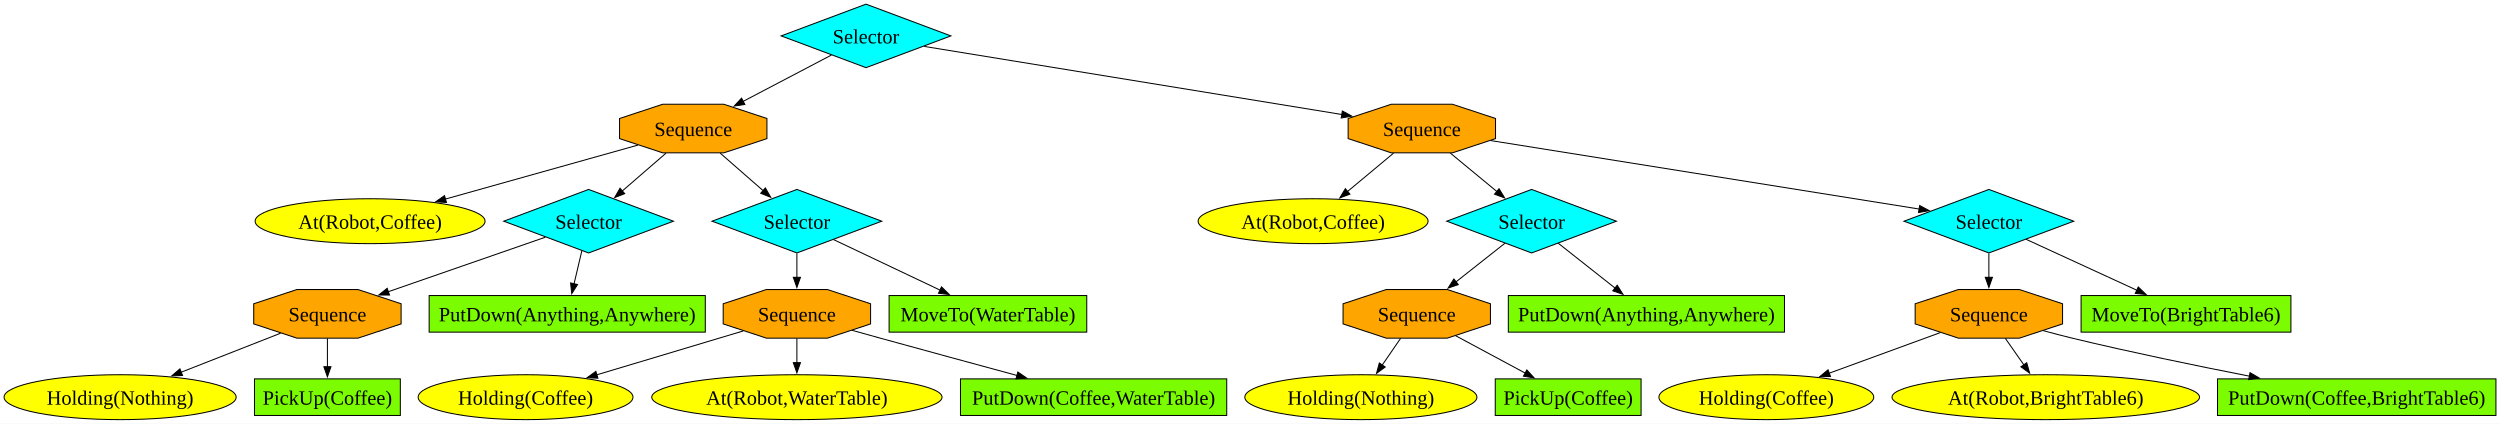
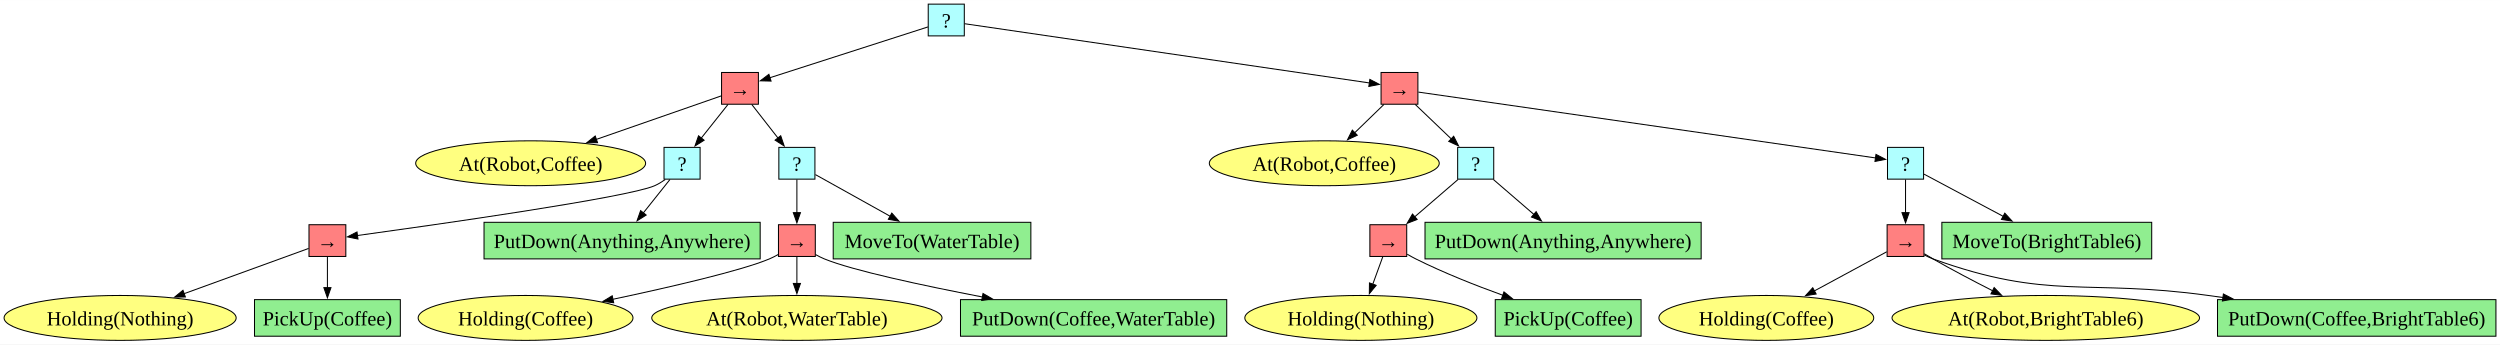
- <svg xmlns="http://www.w3.org/2000/svg" width="2460pt" height="417pt" viewBox="0.00 0.00 2460.20 416.87">
-   <g id="graph0" class="graph" transform="scale(1 1) rotate(0) translate(4 412.87)">
-     <polygon fill="white" stroke="none" points="-4,4 -4,-412.87 2456.2,-412.87 2456.2,4 -4,4" />
+ <svg xmlns="http://www.w3.org/2000/svg" width="2460pt" height="339pt" viewBox="0.00 0.00 2460.20 338.89">
+   <g id="graph0" class="graph" transform="scale(1 1) rotate(0) translate(4 334.89)">
+     <polygon fill="white" stroke="none" points="-4,4 -4,-334.89 2456.2,-334.89 2456.2,4 -4,4" />
    <g id="node1" class="node">
-       <polygon fill="cyan" stroke="black" points="848.2,-408.87 764.7,-377.62 848.2,-346.37 931.7,-377.62 848.2,-408.87" />
-       <text text-anchor="middle" x="848.2" y="-370.24" font-family="Times New Roman,serif" font-size="20.00">Selector</text>
+       <polygon fill="#b0ffff" stroke="black" points="944.95,-330.89 909.45,-330.89 909.45,-299.64 944.95,-299.64 944.95,-330.89" />
+       <text text-anchor="middle" x="927.2" y="-307.89" font-family="Times New Roman,serif" font-size="20.00"> ? </text>
    </g>
    <g id="node2" class="node">
-       <polygon fill="orange" stroke="black" points="750.72,-276.54 750.72,-296.35 708.24,-310.37 648.16,-310.37 605.68,-296.35 605.68,-276.54 648.16,-262.53 708.24,-262.53 750.72,-276.54" />
-       <text text-anchor="middle" x="678.2" y="-279.07" font-family="Times New Roman,serif" font-size="20.00">Sequence</text>
+       <polygon fill="#ff8080" stroke="black" points="742.32,-263.64 706.07,-263.64 706.07,-232.39 742.32,-232.39 742.32,-263.64" />
+       <text text-anchor="middle" x="724.2" y="-240.64" font-family="Times New Roman,serif" font-size="20.00">→</text>
    </g>
    <g id="edge1" class="edge">
-       <path fill="none" stroke="black" d="M814.2,-358.78C789.26,-345.7 755.03,-327.75 727.14,-313.12" />
-       <polygon fill="black" stroke="black" points="729.01,-310.15 718.53,-308.6 725.76,-316.35 729.01,-310.15" />
+       <path fill="none" stroke="black" d="M909.18,-308.47C874.07,-297.19 796.2,-272.16 753.54,-258.45" />
+       <polygon fill="black" stroke="black" points="754.79,-255.17 744.2,-255.44 752.65,-261.83 754.79,-255.17" />
    </g>
    <g id="node15" class="node">
-       <polygon fill="orange" stroke="black" points="1467.72,-276.54 1467.72,-296.35 1425.24,-310.37 1365.16,-310.37 1322.68,-296.35 1322.68,-276.54 1365.16,-262.53 1425.24,-262.53 1467.72,-276.54" />
-       <text text-anchor="middle" x="1395.2" y="-279.07" font-family="Times New Roman,serif" font-size="20.00">Sequence</text>
+       <polygon fill="#ff8080" stroke="black" points="1391.32,-263.64 1355.07,-263.64 1355.07,-232.39 1391.32,-232.39 1391.32,-263.64" />
+       <text text-anchor="middle" x="1373.2" y="-240.64" font-family="Times New Roman,serif" font-size="20.00">→</text>
    </g>
    <g id="edge14" class="edge">
-       <path fill="none" stroke="black" d="M905.45,-367.28C1003.84,-351.24 1205.19,-318.42 1316.64,-300.25" />
-       <polygon fill="black" stroke="black" points="1316.99,-303.74 1326.3,-298.68 1315.86,-296.83 1316.99,-303.74" />
+       <path fill="none" stroke="black" d="M945.23,-311.62C1013.8,-301.59 1258.7,-265.76 1343.8,-253.31" />
+       <polygon fill="black" stroke="black" points="1344.05,-256.81 1353.44,-251.9 1343.04,-249.89 1344.05,-256.81" />
    </g>
    <g id="node3" class="node">
-       <ellipse fill="yellow" stroke="black" cx="360.2" cy="-195.28" rx="113.14" ry="22.1" />
-       <text text-anchor="middle" x="360.2" y="-187.9" font-family="Times New Roman,serif" font-size="20.00">At(Robot,Coffee)</text>
+       <ellipse fill="#ffff80" stroke="black" cx="518.2" cy="-174.29" rx="113.14" ry="22.1" />
+       <text text-anchor="middle" x="518.2" y="-166.92" font-family="Times New Roman,serif" font-size="20.00">At(Robot,Coffee)</text>
    </g>
    <g id="edge2" class="edge">
-       <path fill="none" stroke="black" d="M623.89,-270.22C571.65,-255.57 492.25,-233.31 434.23,-217.04" />
-       <polygon fill="black" stroke="black" points="435.33,-213.71 424.75,-214.38 433.44,-220.45 435.33,-213.71" />
+       <path fill="none" stroke="black" d="M705.92,-240.65C678.5,-231.1 625.4,-212.61 582.65,-197.73" />
+       <polygon fill="black" stroke="black" points="584.05,-194.51 573.45,-194.53 581.75,-201.12 584.05,-194.51" />
    </g>
    <g id="node4" class="node">
-       <polygon fill="cyan" stroke="black" points="575.2,-226.53 491.7,-195.28 575.2,-164.03 658.7,-195.28 575.2,-226.53" />
-       <text text-anchor="middle" x="575.2" y="-187.9" font-family="Times New Roman,serif" font-size="20.00">Selector</text>
+       <polygon fill="#b0ffff" stroke="black" points="684.95,-189.92 649.45,-189.92 649.45,-158.67 684.95,-158.67 684.95,-189.92" />
+       <text text-anchor="middle" x="667.2" y="-166.92" font-family="Times New Roman,serif" font-size="20.00"> ? </text>
    </g>
    <g id="edge3" class="edge">
-       <path fill="none" stroke="black" d="M651.4,-262.25C638.18,-250.8 622.1,-236.88 608.12,-224.78" />
-       <polygon fill="black" stroke="black" points="610.74,-222.42 600.88,-218.52 606.15,-227.71 610.74,-222.42" />
+       <path fill="none" stroke="black" d="M712.39,-232.15C704.74,-222.54 694.63,-209.81 685.91,-198.83" />
+       <polygon fill="black" stroke="black" points="688.9,-196.97 679.93,-191.32 683.42,-201.32 688.9,-196.97" />
    </g>
    <g id="node9" class="node">
-       <polygon fill="cyan" stroke="black" points="780.2,-226.53 696.7,-195.28 780.2,-164.03 863.7,-195.28 780.2,-226.53" />
-       <text text-anchor="middle" x="780.2" y="-187.9" font-family="Times New Roman,serif" font-size="20.00">Selector</text>
+       <polygon fill="#b0ffff" stroke="black" points="797.95,-189.92 762.45,-189.92 762.45,-158.67 797.95,-158.67 797.95,-189.92" />
+       <text text-anchor="middle" x="780.2" y="-166.92" font-family="Times New Roman,serif" font-size="20.00"> ? </text>
    </g>
    <g id="edge8" class="edge">
-       <path fill="none" stroke="black" d="M704.73,-262.25C717.61,-250.99 733.22,-237.35 746.89,-225.4" />
-       <polygon fill="black" stroke="black" points="749.18,-228.04 754.41,-218.82 744.58,-222.77 749.18,-228.04" />
+       <path fill="none" stroke="black" d="M735.8,-232.15C743.23,-222.63 753.05,-210.06 761.56,-199.16" />
+       <polygon fill="black" stroke="black" points="764.28,-201.36 767.68,-191.33 758.76,-197.05 764.28,-201.36" />
    </g>
    <g id="node5" class="node">
-       <polygon fill="orange" stroke="black" points="390.72,-94.2 390.72,-114.02 348.24,-128.03 288.16,-128.03 245.68,-114.02 245.68,-94.2 288.16,-80.19 348.24,-80.19 390.72,-94.2" />
-       <text text-anchor="middle" x="318.2" y="-96.74" font-family="Times New Roman,serif" font-size="20.00">Sequence</text>
+       <polygon fill="#ff8080" stroke="black" points="336.32,-113.82 300.07,-113.82 300.07,-82.57 336.32,-82.57 336.32,-113.82" />
+       <text text-anchor="middle" x="318.2" y="-90.82" font-family="Times New Roman,serif" font-size="20.00">→</text>
    </g>
    <g id="edge4" class="edge">
-       <path fill="none" stroke="black" d="M532.76,-179.56C490.57,-164.92 425.46,-142.33 378.03,-125.87" />
-       <polygon fill="black" stroke="black" points="379.31,-122.61 368.72,-122.64 377.02,-129.23 379.31,-122.61" />
+       <path fill="none" stroke="black" d="M650.6,-158.28C647.33,-155.94 643.79,-153.77 640.2,-152.19 613.53,-140.5 422.08,-113.42 347.67,-103.19" />
+       <polygon fill="black" stroke="black" points="348.26,-99.74 337.88,-101.86 347.31,-106.68 348.26,-99.74" />
    </g>
    <g id="node8" class="node">
-       <polygon fill="lawngreen" stroke="black" points="690.07,-122.11 418.32,-122.11 418.32,-86.11 690.07,-86.11 690.07,-122.11" />
-       <text text-anchor="middle" x="554.2" y="-96.74" font-family="Times New Roman,serif" font-size="20.00">PutDown(Anything,Anywhere)</text>
+       <polygon fill="lightgreen" stroke="black" points="744.07,-116.19 472.32,-116.19 472.32,-80.19 744.07,-80.19 744.07,-116.19" />
+       <text text-anchor="middle" x="608.2" y="-90.82" font-family="Times New Roman,serif" font-size="20.00">PutDown(Anything,Anywhere)</text>
    </g>
    <g id="edge7" class="edge">
-       <path fill="none" stroke="black" d="M568.55,-166.07C566.11,-155.69 563.34,-143.93 560.89,-133.53" />
-       <polygon fill="black" stroke="black" points="564.34,-132.92 558.64,-123.99 557.53,-134.53 564.34,-132.92" />
+       <path fill="none" stroke="black" d="M655.26,-158.3C647.73,-148.85 637.82,-136.39 629.02,-125.35" />
+       <polygon fill="black" stroke="black" points="631.89,-123.33 622.92,-117.69 626.42,-127.69 631.89,-123.33" />
    </g>
    <g id="node6" class="node">
-       <ellipse fill="yellow" stroke="black" cx="114.2" cy="-22.1" rx="114.2" ry="22.1" />
+       <ellipse fill="#ffff80" stroke="black" cx="114.2" cy="-22.1" rx="114.2" ry="22.1" />
      <text text-anchor="middle" x="114.2" y="-14.72" font-family="Times New Roman,serif" font-size="20.00">Holding(Nothing)</text>
    </g>
    <g id="edge5" class="edge">
-       <path fill="none" stroke="black" d="M272.16,-85.06C243.13,-73.67 205.33,-58.84 173.99,-46.55" />
-       <polygon fill="black" stroke="black" points="175.63,-43.43 165.04,-43.04 173.07,-49.95 175.63,-43.43" />
+       <path fill="none" stroke="black" d="M299.73,-90.49C272.31,-80.53 219.49,-61.34 177.2,-45.98" />
+       <polygon fill="black" stroke="black" points="178.43,-42.71 167.84,-42.58 176.05,-49.29 178.43,-42.71" />
    </g>
    <g id="node7" class="node">
-       <polygon fill="lawngreen" stroke="black" points="389.95,-40.1 246.45,-40.1 246.45,-4.1 389.95,-4.1 389.95,-40.1" />
+       <polygon fill="lightgreen" stroke="black" points="389.95,-40.1 246.45,-40.1 246.45,-4.1 389.95,-4.1 389.95,-40.1" />
      <text text-anchor="middle" x="318.2" y="-14.72" font-family="Times New Roman,serif" font-size="20.00">PickUp(Coffee)</text>
    </g>
    <g id="edge6" class="edge">
-       <path fill="none" stroke="black" d="M318.2,-79.97C318.2,-71.24 318.2,-61.2 318.2,-52.01" />
-       <polygon fill="black" stroke="black" points="321.7,-52.11 318.2,-42.11 314.7,-52.11 321.7,-52.11" />
+       <path fill="none" stroke="black" d="M318.2,-82.2C318.2,-73.41 318.2,-62.02 318.2,-51.59" />
+       <polygon fill="black" stroke="black" points="321.7,-51.92 318.2,-41.92 314.7,-51.92 321.7,-51.92" />
    </g>
    <g id="node10" class="node">
-       <polygon fill="orange" stroke="black" points="852.72,-94.2 852.72,-114.02 810.24,-128.03 750.16,-128.03 707.68,-114.02 707.68,-94.2 750.16,-80.19 810.24,-80.19 852.72,-94.2" />
-       <text text-anchor="middle" x="780.2" y="-96.74" font-family="Times New Roman,serif" font-size="20.00">Sequence</text>
+       <polygon fill="#ff8080" stroke="black" points="798.32,-113.82 762.07,-113.82 762.07,-82.57 798.32,-82.57 798.32,-113.82" />
+       <text text-anchor="middle" x="780.2" y="-90.82" font-family="Times New Roman,serif" font-size="20.00">→</text>
    </g>
    <g id="edge9" class="edge">
-       <path fill="none" stroke="black" d="M780.2,-163.59C780.2,-155.97 780.2,-147.74 780.2,-139.93" />
-       <polygon fill="black" stroke="black" points="783.7,-140.04 780.2,-130.04 776.7,-140.04 783.7,-140.04" />
+       <path fill="none" stroke="black" d="M780.2,-158.3C780.2,-148.86 780.2,-136.41 780.2,-125.38" />
+       <polygon fill="black" stroke="black" points="783.7,-125.68 780.2,-115.68 776.7,-125.68 783.7,-125.68" />
    </g>
    <g id="node14" class="node">
-       <polygon fill="lawngreen" stroke="black" points="1065.45,-122.11 870.95,-122.11 870.95,-86.11 1065.45,-86.11 1065.45,-122.11" />
-       <text text-anchor="middle" x="968.2" y="-96.74" font-family="Times New Roman,serif" font-size="20.00">MoveTo(WaterTable)</text>
+       <polygon fill="lightgreen" stroke="black" points="1010.45,-116.19 815.95,-116.19 815.95,-80.19 1010.45,-80.19 1010.45,-116.19" />
+       <text text-anchor="middle" x="913.2" y="-90.82" font-family="Times New Roman,serif" font-size="20.00">MoveTo(WaterTable)</text>
    </g>
    <g id="edge13" class="edge">
-       <path fill="none" stroke="black" d="M816.45,-177.09C846.29,-162.93 888.82,-142.76 921.27,-127.37" />
-       <polygon fill="black" stroke="black" points="922.52,-130.65 930.05,-123.2 919.52,-124.33 922.52,-130.65" />
+       <path fill="none" stroke="black" d="M798.41,-163.14C817.3,-152.62 847.45,-135.82 872.11,-122.08" />
+       <polygon fill="black" stroke="black" points="873.6,-125.26 880.63,-117.34 870.19,-119.15 873.6,-125.26" />
    </g>
    <g id="node11" class="node">
-       <ellipse fill="yellow" stroke="black" cx="513.2" cy="-22.1" rx="105.71" ry="22.1" />
+       <ellipse fill="#ffff80" stroke="black" cx="513.2" cy="-22.1" rx="105.71" ry="22.1" />
      <text text-anchor="middle" x="513.2" y="-14.72" font-family="Times New Roman,serif" font-size="20.00">Holding(Coffee)</text>
    </g>
    <g id="edge10" class="edge">
-       <path fill="none" stroke="black" d="M727.45,-87.3C686.17,-74.93 628.39,-57.62 583.24,-44.09" />
-       <polygon fill="black" stroke="black" points="584.38,-40.77 573.79,-41.26 582.37,-47.48 584.38,-40.77" />
+       <path fill="none" stroke="black" d="M761.74,-84.48C758.96,-82.89 756.06,-81.4 753.2,-80.19 725.53,-68.57 656.22,-52.56 599.16,-40.45" />
+       <polygon fill="black" stroke="black" points="599.91,-37.03 589.4,-38.39 598.47,-43.88 599.91,-37.03" />
    </g>
    <g id="node12" class="node">
-       <ellipse fill="yellow" stroke="black" cx="780.2" cy="-22.1" rx="142.84" ry="22.1" />
+       <ellipse fill="#ffff80" stroke="black" cx="780.2" cy="-22.1" rx="142.84" ry="22.1" />
      <text text-anchor="middle" x="780.2" y="-14.72" font-family="Times New Roman,serif" font-size="20.00">At(Robot,WaterTable)</text>
    </g>
    <g id="edge11" class="edge">
-       <path fill="none" stroke="black" d="M780.2,-79.97C780.2,-72.46 780.2,-63.99 780.2,-55.92" />
-       <polygon fill="black" stroke="black" points="783.7,-56.06 780.2,-46.06 776.7,-56.06 783.7,-56.06" />
+       <path fill="none" stroke="black" d="M780.2,-82.2C780.2,-74.59 780.2,-65.02 780.2,-55.82" />
+       <polygon fill="black" stroke="black" points="783.7,-56.04 780.2,-46.04 776.7,-56.04 783.7,-56.04" />
    </g>
    <g id="node13" class="node">
-       <polygon fill="lawngreen" stroke="black" points="1203.2,-40.1 941.2,-40.1 941.2,-4.1 1203.2,-4.1 1203.2,-40.1" />
+       <polygon fill="lightgreen" stroke="black" points="1203.2,-40.1 941.2,-40.1 941.2,-4.1 1203.2,-4.1 1203.2,-40.1" />
      <text text-anchor="middle" x="1072.2" y="-14.72" font-family="Times New Roman,serif" font-size="20.00">PutDown(Coffee,WaterTable)</text>
    </g>
    <g id="edge12" class="edge">
-       <path fill="none" stroke="black" d="M834.44,-87.9C843.7,-85.31 853.22,-82.67 862.2,-80.19 906.81,-67.9 956.81,-54.29 996.82,-43.45" />
-       <polygon fill="black" stroke="black" points="997.63,-46.86 1006.37,-40.87 995.8,-40.1 997.63,-46.86" />
+       <path fill="none" stroke="black" d="M798.63,-84.42C801.42,-82.84 804.33,-81.37 807.2,-80.19 835.46,-68.68 903.08,-54.18 962.95,-42.67" />
+       <polygon fill="black" stroke="black" points="963.37,-46.15 972.53,-40.84 962.06,-39.28 963.37,-46.15" />
    </g>
    <g id="node16" class="node">
-       <ellipse fill="yellow" stroke="black" cx="1288.2" cy="-195.28" rx="113.14" ry="22.1" />
-       <text text-anchor="middle" x="1288.2" y="-187.9" font-family="Times New Roman,serif" font-size="20.00">At(Robot,Coffee)</text>
+       <ellipse fill="#ffff80" stroke="black" cx="1299.2" cy="-174.29" rx="113.14" ry="22.1" />
+       <text text-anchor="middle" x="1299.2" y="-166.92" font-family="Times New Roman,serif" font-size="20.00">At(Robot,Coffee)</text>
    </g>
    <g id="edge15" class="edge">
-       <path fill="none" stroke="black" d="M1367.36,-262.25C1353.52,-250.71 1336.67,-236.67 1322.08,-224.51" />
-       <polygon fill="black" stroke="black" points="1324.42,-221.91 1314.49,-218.19 1319.94,-227.28 1324.42,-221.91" />
+       <path fill="none" stroke="black" d="M1357.86,-232.15C1349.53,-224.07 1338.93,-213.8 1329.04,-204.22" />
+       <polygon fill="black" stroke="black" points="1331.67,-201.89 1322.05,-197.44 1326.8,-206.92 1331.67,-201.89" />
    </g>
    <g id="node17" class="node">
-       <polygon fill="cyan" stroke="black" points="1503.2,-226.53 1419.7,-195.28 1503.2,-164.03 1586.7,-195.28 1503.2,-226.53" />
-       <text text-anchor="middle" x="1503.2" y="-187.9" font-family="Times New Roman,serif" font-size="20.00">Selector</text>
+       <polygon fill="#b0ffff" stroke="black" points="1465.95,-189.92 1430.45,-189.92 1430.45,-158.67 1465.95,-158.67 1465.95,-189.92" />
+       <text text-anchor="middle" x="1448.2" y="-166.92" font-family="Times New Roman,serif" font-size="20.00"> ? </text>
    </g>
    <g id="edge16" class="edge">
-       <path fill="none" stroke="black" d="M1423.29,-262.25C1437.27,-250.71 1454.27,-236.67 1469,-224.51" />
-       <polygon fill="black" stroke="black" points="1471.18,-227.25 1476.66,-218.19 1466.72,-221.86 1471.18,-227.25" />
+       <path fill="none" stroke="black" d="M1388.74,-232.15C1399.03,-222.31 1412.72,-209.22 1424.37,-198.07" />
+       <polygon fill="black" stroke="black" points="1426.52,-200.87 1431.33,-191.43 1421.68,-195.81 1426.52,-200.87" />
    </g>
    <g id="node22" class="node">
-       <polygon fill="cyan" stroke="black" points="1953.2,-226.53 1869.7,-195.28 1953.2,-164.03 2036.7,-195.28 1953.2,-226.53" />
-       <text text-anchor="middle" x="1953.2" y="-187.9" font-family="Times New Roman,serif" font-size="20.00">Selector</text>
+       <polygon fill="#b0ffff" stroke="black" points="1888.95,-189.92 1853.45,-189.92 1853.45,-158.67 1888.95,-158.67 1888.95,-189.92" />
+       <text text-anchor="middle" x="1871.2" y="-166.92" font-family="Times New Roman,serif" font-size="20.00"> ? </text>
    </g>
    <g id="edge21" class="edge">
-       <path fill="none" stroke="black" d="M1463.06,-274.6C1570.11,-257.5 1777.03,-224.43 1884.56,-207.25" />
-       <polygon fill="black" stroke="black" points="1885.09,-210.71 1894.41,-205.67 1883.99,-203.8 1885.09,-210.71" />
+       <path fill="none" stroke="black" d="M1391.81,-244.33C1467.1,-233.49 1749.42,-192.83 1841.77,-179.53" />
+       <polygon fill="black" stroke="black" points="1842.12,-183.02 1851.52,-178.13 1841.12,-176.09 1842.12,-183.02" />
    </g>
    <g id="node18" class="node">
-       <polygon fill="orange" stroke="black" points="1462.72,-94.2 1462.72,-114.02 1420.24,-128.03 1360.16,-128.03 1317.68,-114.02 1317.68,-94.2 1360.16,-80.19 1420.24,-80.19 1462.72,-94.2" />
-       <text text-anchor="middle" x="1390.2" y="-96.74" font-family="Times New Roman,serif" font-size="20.00">Sequence</text>
+       <polygon fill="#ff8080" stroke="black" points="1380.32,-113.82 1344.07,-113.82 1344.07,-82.57 1380.32,-82.57 1380.32,-113.82" />
+       <text text-anchor="middle" x="1362.2" y="-90.82" font-family="Times New Roman,serif" font-size="20.00">→</text>
    </g>
    <g id="edge17" class="edge">
-       <path fill="none" stroke="black" d="M1476.99,-173.6C1462.58,-162.23 1444.43,-147.91 1428.46,-135.3" />
-       <polygon fill="black" stroke="black" points="1431.06,-132.9 1421.04,-129.45 1426.72,-138.39 1431.06,-132.9" />
+       <path fill="none" stroke="black" d="M1430.79,-158.3C1418.55,-147.75 1401.97,-133.46 1388.17,-121.57" />
+       <polygon fill="black" stroke="black" points="1390.58,-119.03 1380.72,-115.15 1386.01,-124.33 1390.58,-119.03" />
    </g>
    <g id="node21" class="node">
-       <polygon fill="lawngreen" stroke="black" points="1752.07,-122.11 1480.32,-122.11 1480.32,-86.11 1752.07,-86.11 1752.07,-122.11" />
-       <text text-anchor="middle" x="1616.2" y="-96.74" font-family="Times New Roman,serif" font-size="20.00">PutDown(Anything,Anywhere)</text>
+       <polygon fill="lightgreen" stroke="black" points="1670.07,-116.19 1398.32,-116.19 1398.32,-80.19 1670.07,-80.19 1670.07,-116.19" />
+       <text text-anchor="middle" x="1534.2" y="-90.82" font-family="Times New Roman,serif" font-size="20.00">PutDown(Anything,Anywhere)</text>
    </g>
    <g id="edge20" class="edge">
-       <path fill="none" stroke="black" d="M1529.41,-173.6C1546.17,-160.37 1567.99,-143.15 1585.56,-129.29" />
-       <polygon fill="black" stroke="black" points="1587.44,-132.26 1593.12,-123.32 1583.1,-126.77 1587.44,-132.26" />
+       <path fill="none" stroke="black" d="M1465.6,-158.3C1477.12,-148.38 1492.48,-135.14 1505.75,-123.7" />
+       <polygon fill="black" stroke="black" points="1507.67,-126.67 1512.96,-117.49 1503.1,-121.37 1507.67,-126.67" />
    </g>
    <g id="node19" class="node">
-       <ellipse fill="yellow" stroke="black" cx="1335.2" cy="-22.1" rx="114.2" ry="22.1" />
+       <ellipse fill="#ffff80" stroke="black" cx="1335.2" cy="-22.1" rx="114.2" ry="22.1" />
      <text text-anchor="middle" x="1335.2" y="-14.72" font-family="Times New Roman,serif" font-size="20.00">Holding(Nothing)</text>
    </g>
    <g id="edge18" class="edge">
-       <path fill="none" stroke="black" d="M1374.29,-79.97C1368.67,-71.79 1362.25,-62.45 1356.26,-53.74" />
-       <polygon fill="black" stroke="black" points="1359.16,-51.78 1350.61,-45.52 1353.39,-55.74 1359.16,-51.78" />
+       <path fill="none" stroke="black" d="M1356.73,-82.2C1353.9,-74.42 1350.32,-64.6 1346.9,-55.21" />
+       <polygon fill="black" stroke="black" points="1350.24,-54.15 1343.53,-45.95 1343.66,-56.55 1350.24,-54.15" />
    </g>
    <g id="node20" class="node">
-       <polygon fill="lawngreen" stroke="black" points="1610.95,-40.1 1467.45,-40.1 1467.45,-4.1 1610.95,-4.1 1610.95,-40.1" />
+       <polygon fill="lightgreen" stroke="black" points="1610.95,-40.1 1467.45,-40.1 1467.45,-4.1 1610.95,-4.1 1610.95,-40.1" />
      <text text-anchor="middle" x="1539.2" y="-14.72" font-family="Times New Roman,serif" font-size="20.00">PickUp(Coffee)</text>
    </g>
    <g id="edge19" class="edge">
-       <path fill="none" stroke="black" d="M1428.57,-82.51C1449.56,-71.23 1475.6,-57.25 1497.14,-45.68" />
-       <polygon fill="black" stroke="black" points="1498.51,-48.92 1505.67,-41.1 1495.2,-42.75 1498.51,-48.92" />
+       <path fill="none" stroke="black" d="M1380.8,-84.81C1383.57,-83.17 1386.42,-81.58 1389.2,-80.19 1416.6,-66.52 1448.12,-54.06 1475.18,-44.3" />
+       <polygon fill="black" stroke="black" points="1476.02,-47.71 1484.27,-41.06 1473.67,-41.12 1476.02,-47.71" />
    </g>
    <g id="node23" class="node">
-       <polygon fill="orange" stroke="black" points="2025.72,-94.2 2025.72,-114.02 1983.24,-128.03 1923.16,-128.03 1880.68,-114.02 1880.68,-94.2 1923.16,-80.19 1983.24,-80.19 2025.72,-94.2" />
-       <text text-anchor="middle" x="1953.2" y="-96.74" font-family="Times New Roman,serif" font-size="20.00">Sequence</text>
+       <polygon fill="#ff8080" stroke="black" points="1889.32,-113.82 1853.07,-113.82 1853.07,-82.57 1889.32,-82.57 1889.32,-113.82" />
+       <text text-anchor="middle" x="1871.2" y="-90.82" font-family="Times New Roman,serif" font-size="20.00">→</text>
    </g>
    <g id="edge22" class="edge">
-       <path fill="none" stroke="black" d="M1953.2,-163.59C1953.2,-155.97 1953.2,-147.74 1953.2,-139.93" />
-       <polygon fill="black" stroke="black" points="1956.7,-140.04 1953.2,-130.04 1949.7,-140.04 1956.7,-140.04" />
+       <path fill="none" stroke="black" d="M1871.2,-158.3C1871.2,-148.86 1871.2,-136.41 1871.2,-125.38" />
+       <polygon fill="black" stroke="black" points="1874.7,-125.68 1871.2,-115.68 1867.7,-125.68 1874.7,-125.68" />
    </g>
    <g id="node27" class="node">
-       <polygon fill="lawngreen" stroke="black" points="2250.45,-122.11 2043.95,-122.11 2043.95,-86.11 2250.45,-86.11 2250.45,-122.11" />
-       <text text-anchor="middle" x="2147.2" y="-96.74" font-family="Times New Roman,serif" font-size="20.00">MoveTo(BrightTable6)</text>
+       <polygon fill="lightgreen" stroke="black" points="2113.45,-116.19 1906.95,-116.19 1906.95,-80.19 2113.45,-80.19 2113.45,-116.19" />
+       <text text-anchor="middle" x="2010.2" y="-90.82" font-family="Times New Roman,serif" font-size="20.00">MoveTo(BrightTable6)</text>
    </g>
    <g id="edge26" class="edge">
-       <path fill="none" stroke="black" d="M1989.69,-177.51C2020.62,-163.29 2065.23,-142.79 2099.08,-127.23" />
-       <polygon fill="black" stroke="black" points="2100.22,-130.56 2107.84,-123.2 2097.29,-124.2 2100.22,-130.56" />
+       <path fill="none" stroke="black" d="M1889.37,-163.6C1909.05,-153.11 1941.15,-136 1967.32,-122.05" />
+       <polygon fill="black" stroke="black" points="1968.87,-125.19 1976.04,-117.4 1965.57,-119.02 1968.87,-125.19" />
    </g>
    <g id="node24" class="node">
-       <ellipse fill="yellow" stroke="black" cx="1734.2" cy="-22.1" rx="105.71" ry="22.1" />
+       <ellipse fill="#ffff80" stroke="black" cx="1734.2" cy="-22.1" rx="105.71" ry="22.1" />
      <text text-anchor="middle" x="1734.2" y="-14.72" font-family="Times New Roman,serif" font-size="20.00">Holding(Coffee)</text>
    </g>
    <g id="edge23" class="edge">
-       <path fill="none" stroke="black" d="M1905.41,-85.65C1873.24,-73.9 1830.53,-58.29 1795.82,-45.61" />
-       <polygon fill="black" stroke="black" points="1797.34,-42.44 1786.74,-42.29 1794.93,-49.01 1797.34,-42.44" />
+       <path fill="none" stroke="black" d="M1852.72,-87.2C1834.49,-77.34 1805.87,-61.86 1781.31,-48.58" />
+       <polygon fill="black" stroke="black" points="1783.23,-45.64 1772.77,-43.96 1779.9,-51.79 1783.23,-45.64" />
    </g>
    <g id="node25" class="node">
-       <ellipse fill="yellow" stroke="black" cx="2009.2" cy="-22.1" rx="151.32" ry="22.1" />
+       <ellipse fill="#ffff80" stroke="black" cx="2009.2" cy="-22.1" rx="151.32" ry="22.1" />
      <text text-anchor="middle" x="2009.2" y="-14.72" font-family="Times New Roman,serif" font-size="20.00">At(Robot,BrightTable6)</text>
    </g>
    <g id="edge24" class="edge">
-       <path fill="none" stroke="black" d="M1969.4,-79.97C1975.07,-71.85 1981.55,-62.6 1987.6,-53.96" />
-       <polygon fill="black" stroke="black" points="1990.45,-55.98 1993.32,-45.78 1984.72,-51.97 1990.45,-55.98" />
+       <path fill="none" stroke="black" d="M1889.66,-85.27C1892.5,-83.53 1895.41,-81.79 1898.2,-80.19 1917.1,-69.41 1938.25,-58.3 1956.97,-48.78" />
+       <polygon fill="black" stroke="black" points="1958.4,-51.99 1965.75,-44.35 1955.24,-45.74 1958.4,-51.99" />
    </g>
    <g id="node26" class="node">
-       <polygon fill="lawngreen" stroke="black" points="2452.2,-40.1 2178.2,-40.1 2178.2,-4.1 2452.2,-4.1 2452.2,-40.1" />
+       <polygon fill="lightgreen" stroke="black" points="2452.2,-40.1 2178.2,-40.1 2178.2,-4.1 2452.2,-4.1 2452.2,-40.1" />
      <text text-anchor="middle" x="2315.2" y="-14.72" font-family="Times New Roman,serif" font-size="20.00">PutDown(Coffee,BrightTable6)</text>
    </g>
    <g id="edge25" class="edge">
-       <path fill="none" stroke="black" d="M2006.87,-87.52C2016.28,-84.96 2026,-82.41 2035.2,-80.19 2092.6,-66.34 2157.16,-53.02 2209.81,-42.74" />
-       <polygon fill="black" stroke="black" points="2210.22,-46.23 2219.37,-40.88 2208.89,-39.36 2210.22,-46.23" />
+       <path fill="none" stroke="black" d="M1889.55,-84.21C1892.35,-82.66 1895.28,-81.25 1898.2,-80.19 2012.46,-38.87 2048.85,-60.88 2169.2,-44.19 2173.91,-43.54 2178.7,-42.87 2183.54,-42.19" />
+       <polygon fill="black" stroke="black" points="2183.99,-45.66 2193.41,-40.8 2183.02,-38.73 2183.99,-45.66" />
    </g>
  </g>
</svg>
